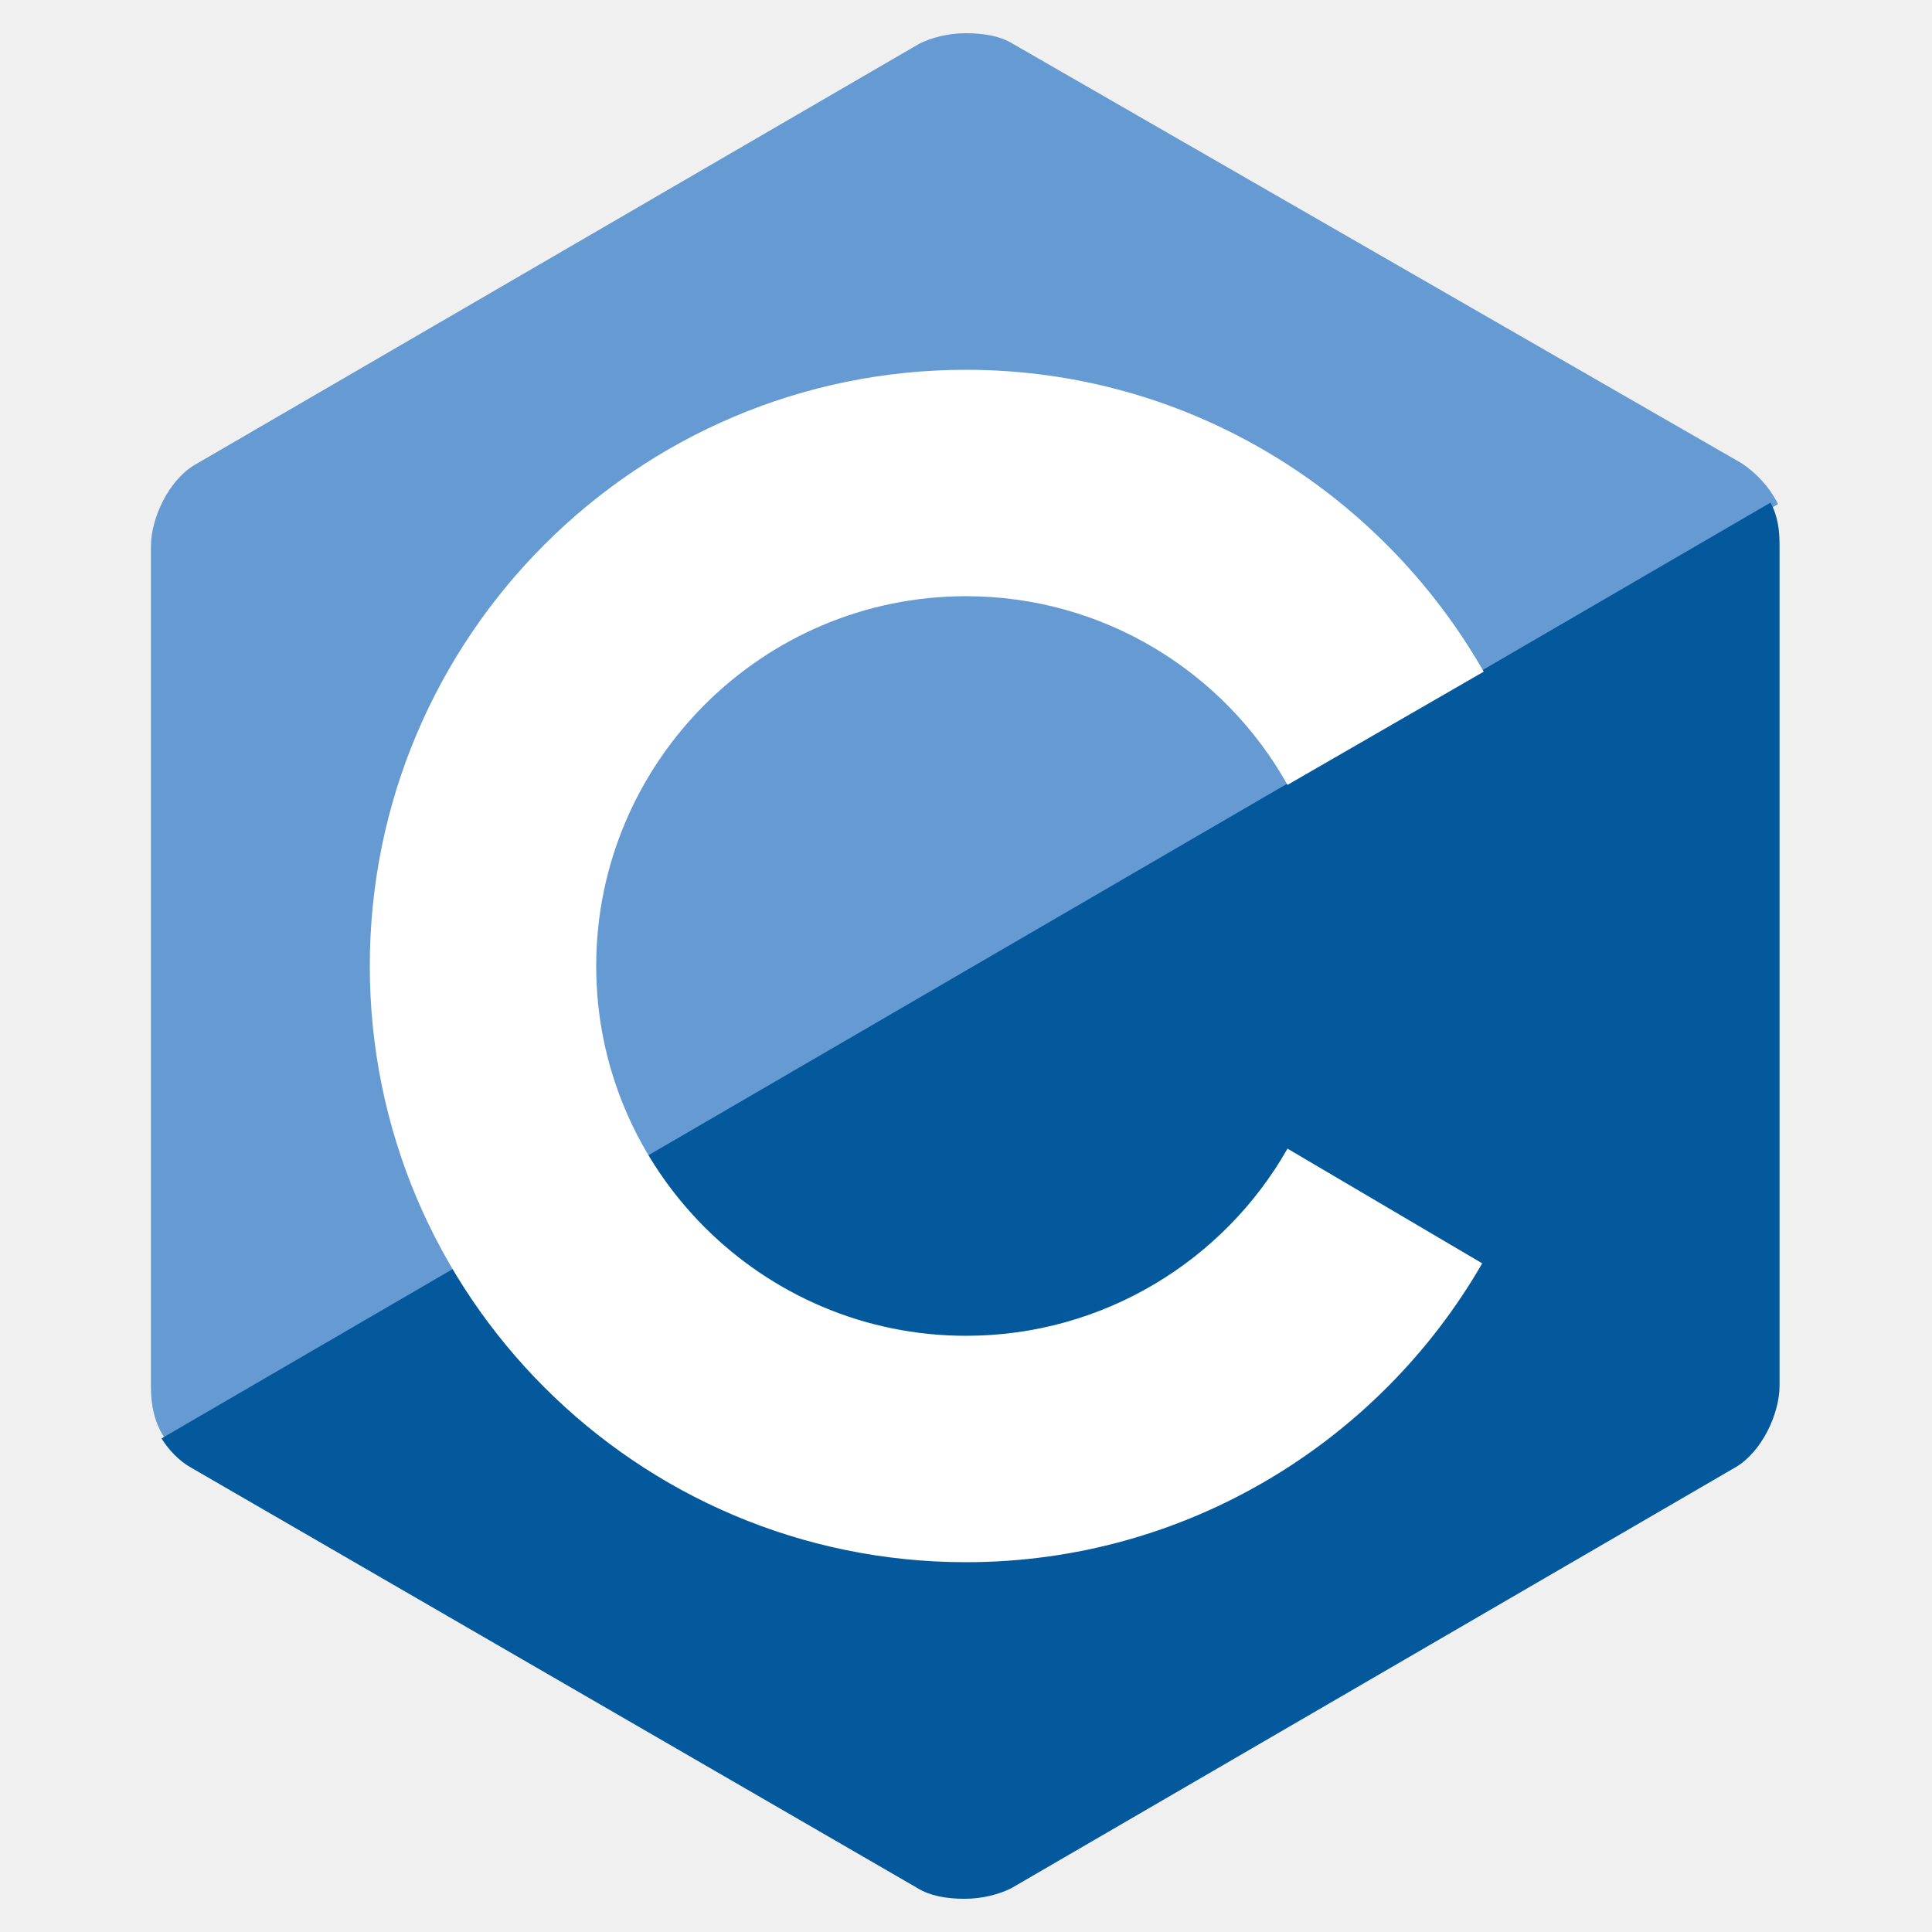
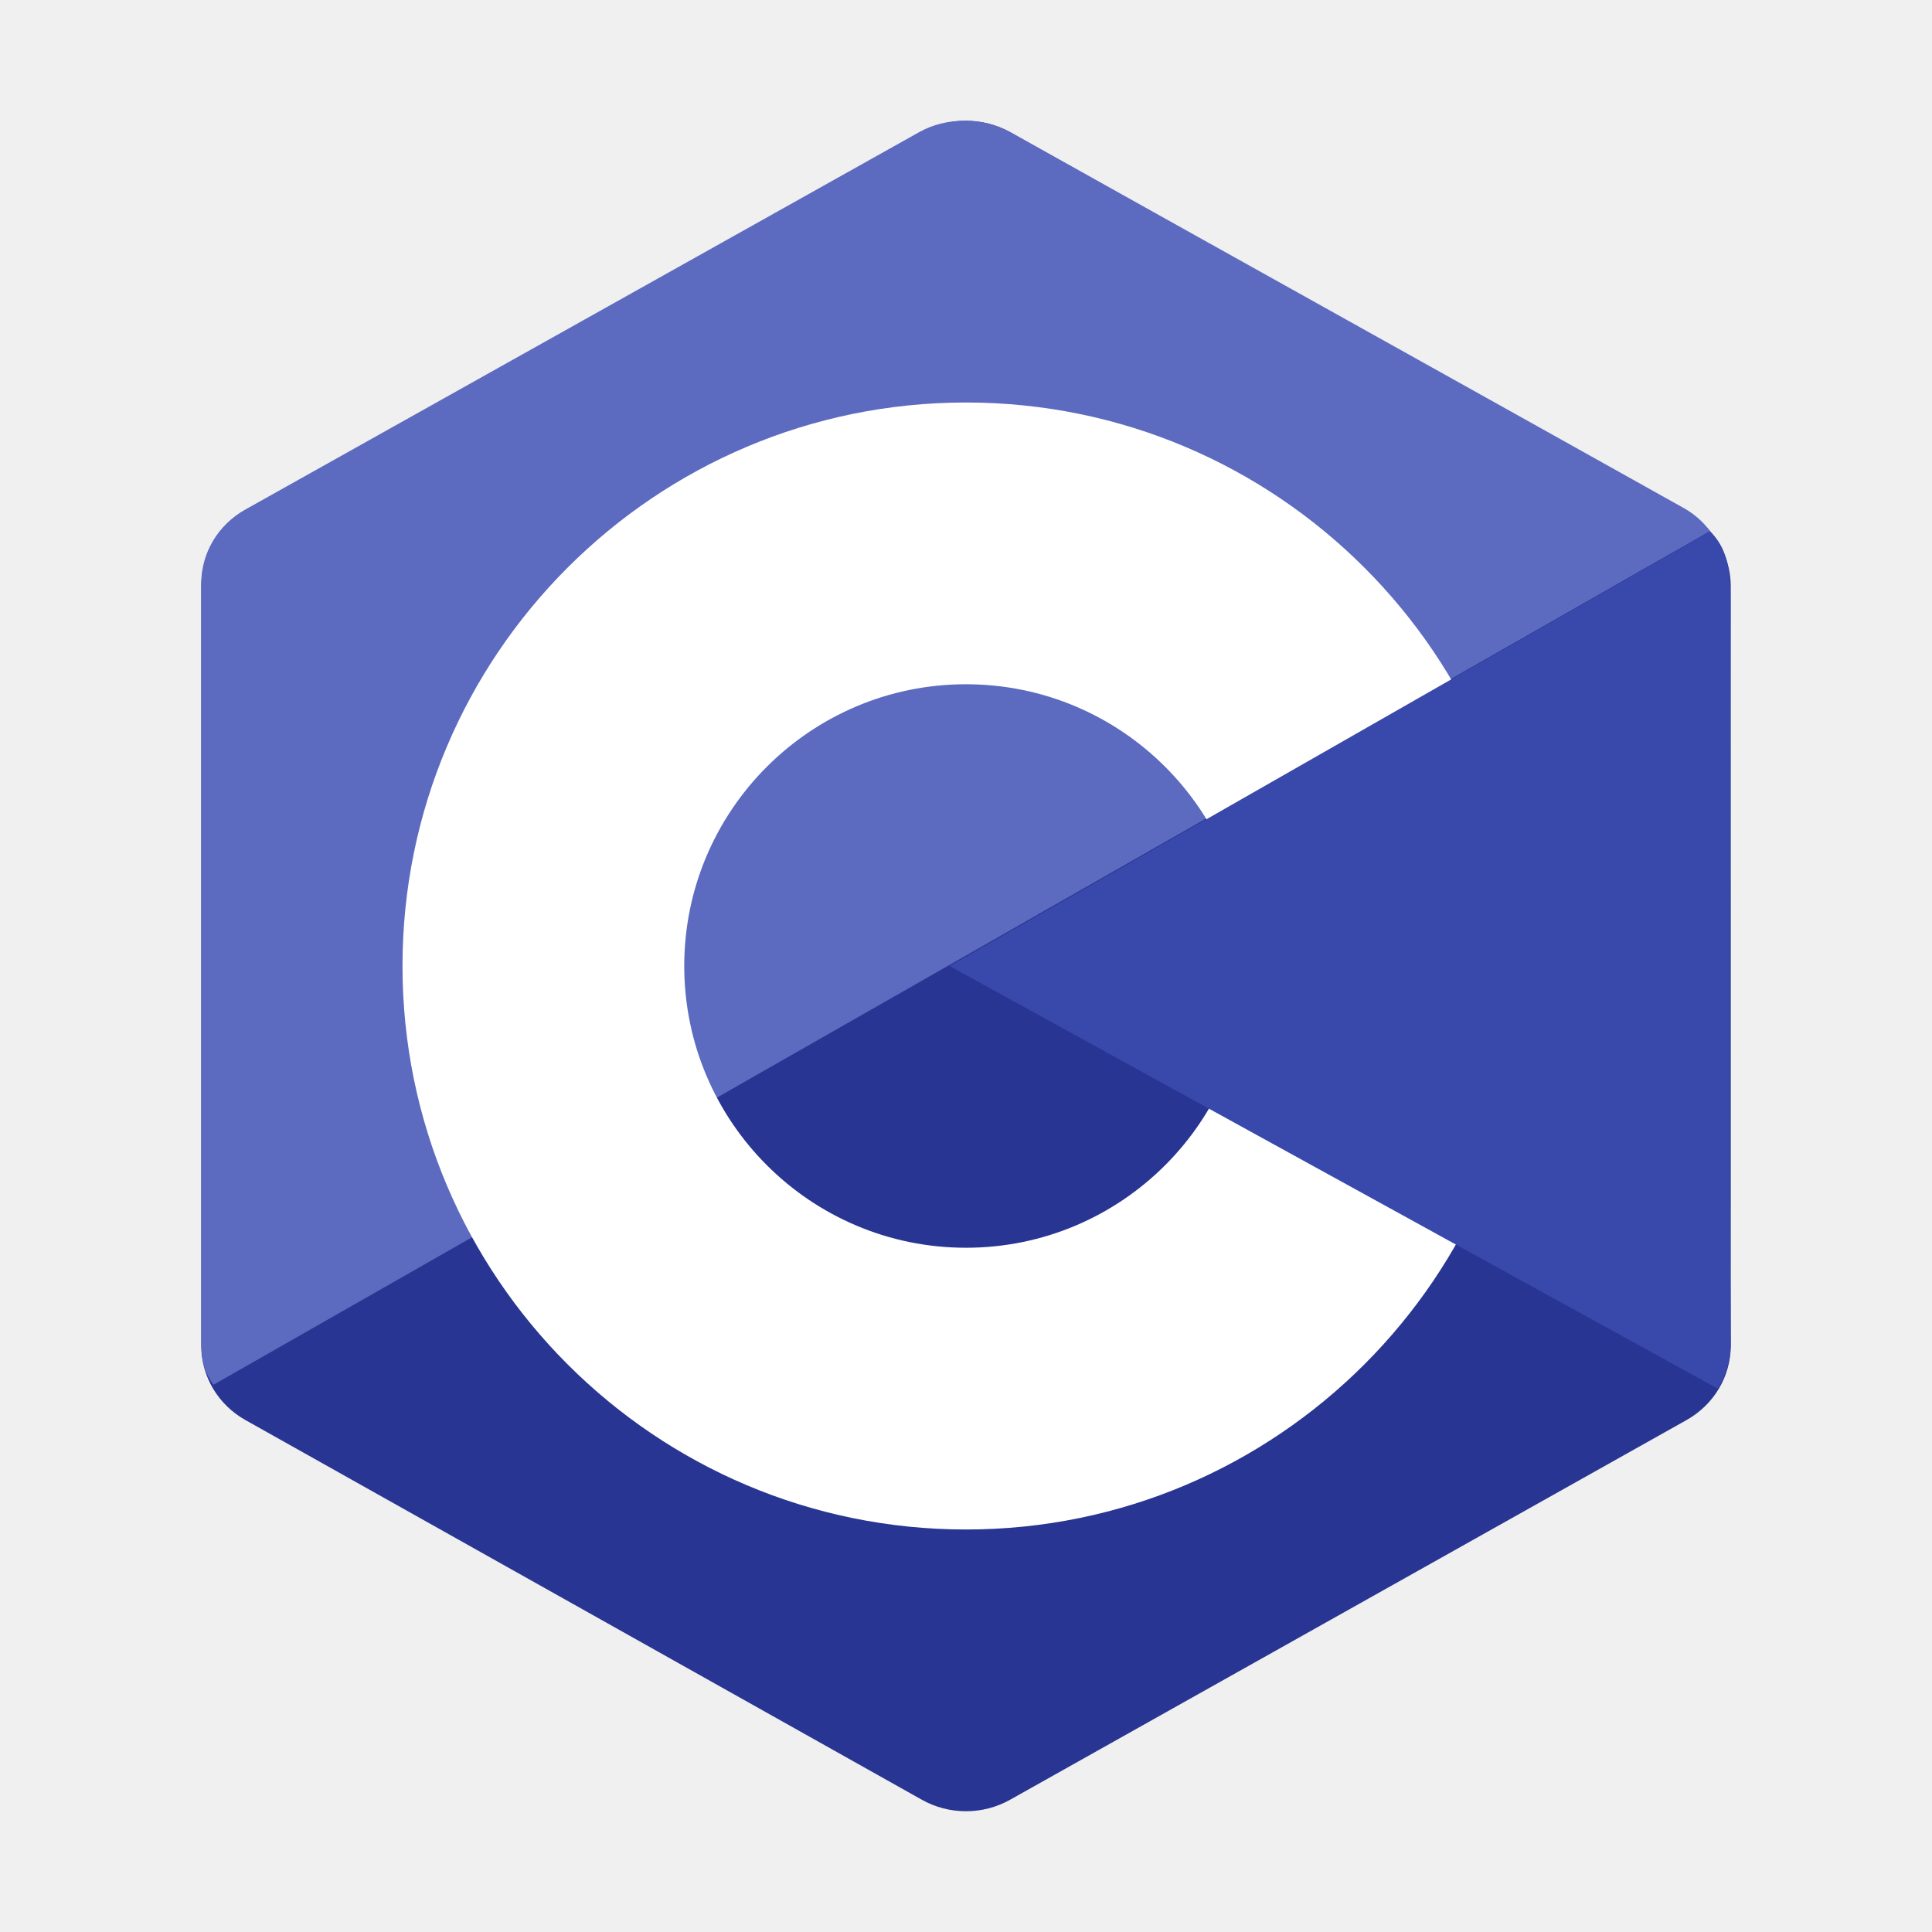
- <svg viewBox="0 0 128 128">
-   <path fill="#659AD3" d="M115.4 30.7L67.1 2.9c-.8-.5-1.9-.7-3.1-.7-1.2 0-2.3.3-3.1.7l-48 27.9c-1.7 1-2.9 3.5-2.9 5.4v55.7c0 1.1.2 2.4 1 3.5l106.8-62c-.6-1.2-1.5-2.1-2.4-2.7z" />
-   <path fill="#03599C" d="M10.7 95.3c.5.8 1.2 1.5 1.9 1.9l48.2 27.9c.8.5 1.9.7 3.1.7 1.2 0 2.3-.3 3.1-.7l48-27.9c1.7-1 2.9-3.5 2.9-5.4V36.1c0-.9-.1-1.9-.6-2.8l-106.6 62z" />
-   <path fill="#fff" d="M85.3 76.1C81.1 83.5 73.1 88.5 64 88.5c-13.5 0-24.5-11-24.5-24.5s11-24.5 24.5-24.5c9.1 0 17.1 5 21.3 12.5l13-7.5c-6.8-11.9-19.6-20-34.3-20-21.8 0-39.5 17.7-39.5 39.5s17.7 39.5 39.5 39.5c14.6 0 27.4-8 34.2-19.8l-12.9-7.6z" />
+ <svg xmlns="http://www.w3.org/2000/svg" viewBox="0 0 48 48" width="48px" height="48px" clip-rule="evenodd">
+   <path fill="#283593" fill-rule="evenodd" d="M22.903,3.286c0.679-0.381,1.515-0.381,2.193,0 c3.355,1.883,13.451,7.551,16.807,9.434C42.582,13.1,43,13.804,43,14.566c0,3.766,0,15.101,0,18.867 c0,0.762-0.418,1.466-1.097,1.847c-3.355,1.883-13.451,7.551-16.807,9.434c-0.679,0.381-1.515,0.381-2.193,0 c-3.355-1.883-13.451-7.551-16.807-9.434C5.418,34.899,5,34.196,5,33.434c0-3.766,0-15.101,0-18.867 c0-0.762,0.418-1.466,1.097-1.847C9.451,10.837,19.549,5.169,22.903,3.286z" clip-rule="evenodd" />
+   <path fill="#5c6bc0" fill-rule="evenodd" d="M5.304,34.404C5.038,34.048,5,33.71,5,33.255 c0-3.744,0-15.014,0-18.759c0-0.758,0.417-1.458,1.094-1.836c3.343-1.872,13.405-7.507,16.748-9.38 c0.677-0.379,1.594-0.371,2.271,0.008c3.343,1.872,13.371,7.459,16.714,9.331c0.27,0.152,0.476,0.335,0.66,0.576L5.304,34.404z" clip-rule="evenodd" />
+   <path fill="#fff" fill-rule="evenodd" d="M24,10c7.727,0,14,6.273,14,14s-6.273,14-14,14 s-14-6.273-14-14S16.273,10,24,10z M24,17c3.863,0,7,3.136,7,7c0,3.863-3.137,7-7,7s-7-3.137-7-7C17,20.136,20.136,17,24,17z" clip-rule="evenodd" />
+   <path fill="#3949ab" fill-rule="evenodd" d="M42.485,13.205c0.516,0.483,0.506,1.211,0.506,1.784 c0,3.795-0.032,14.589,0.009,18.384c0.004,0.396-0.127,0.813-0.323,1.127L23.593,24L42.485,13.205z" clip-rule="evenodd" />
</svg>
